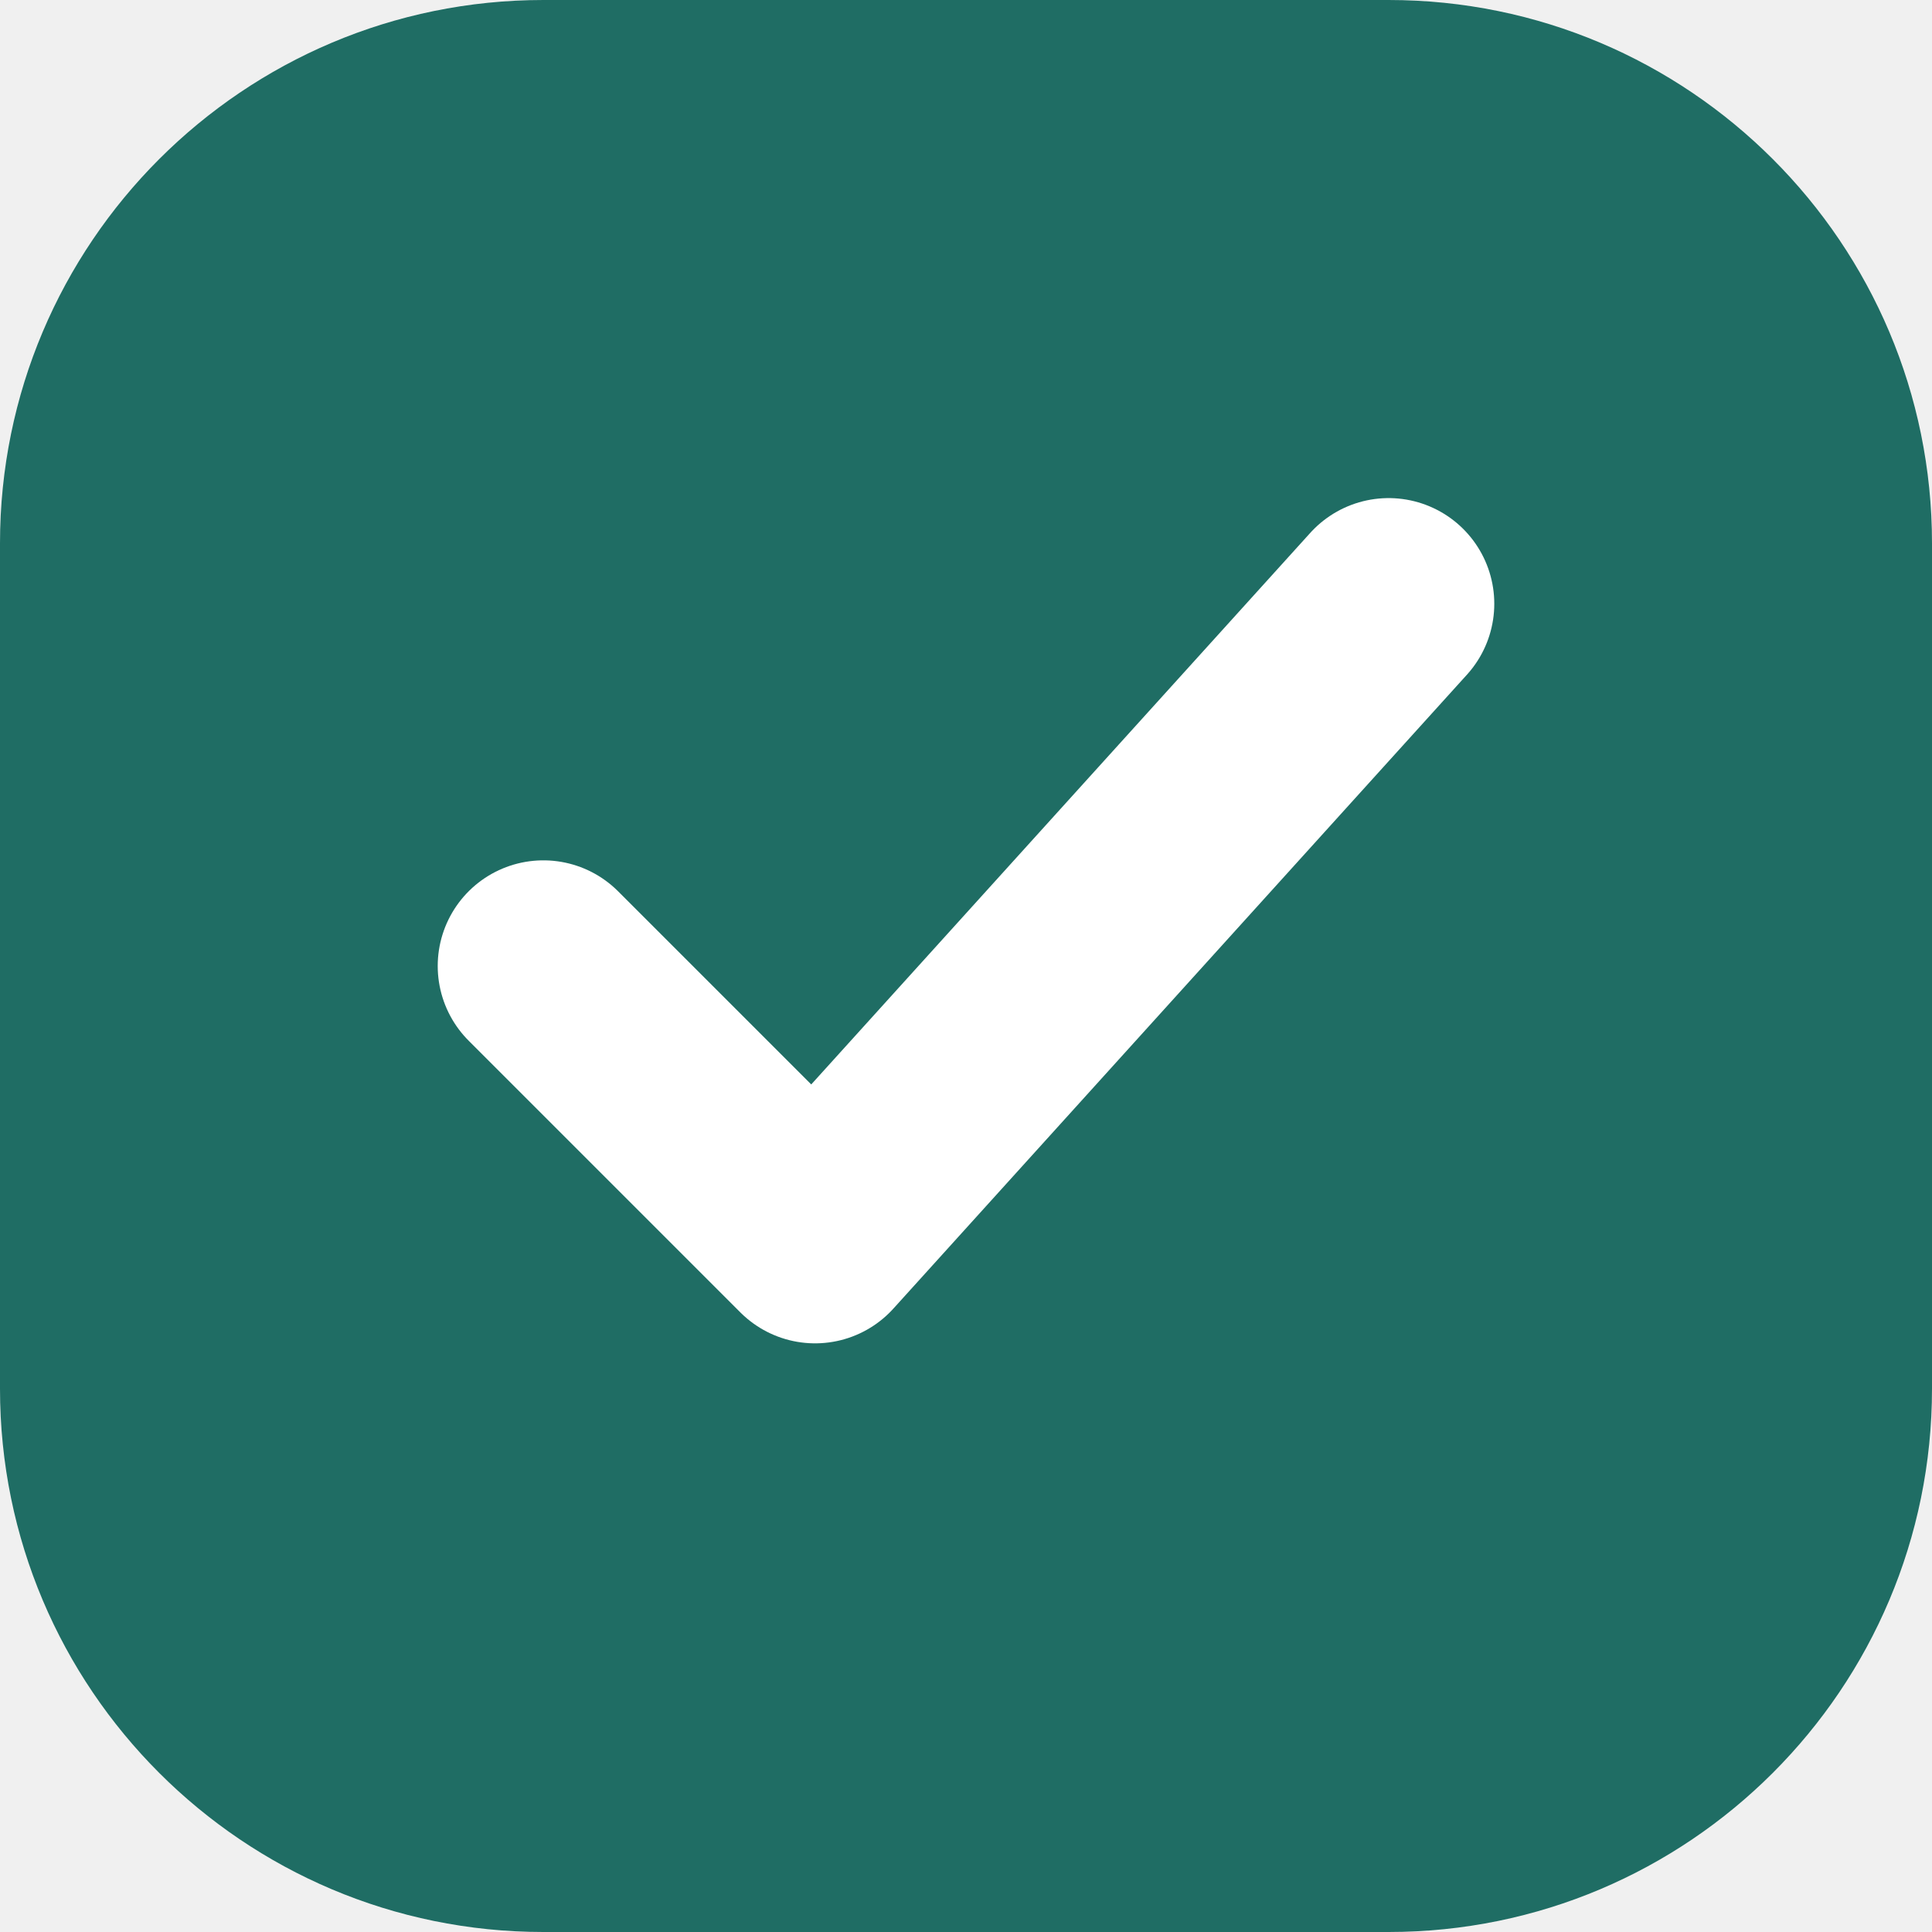
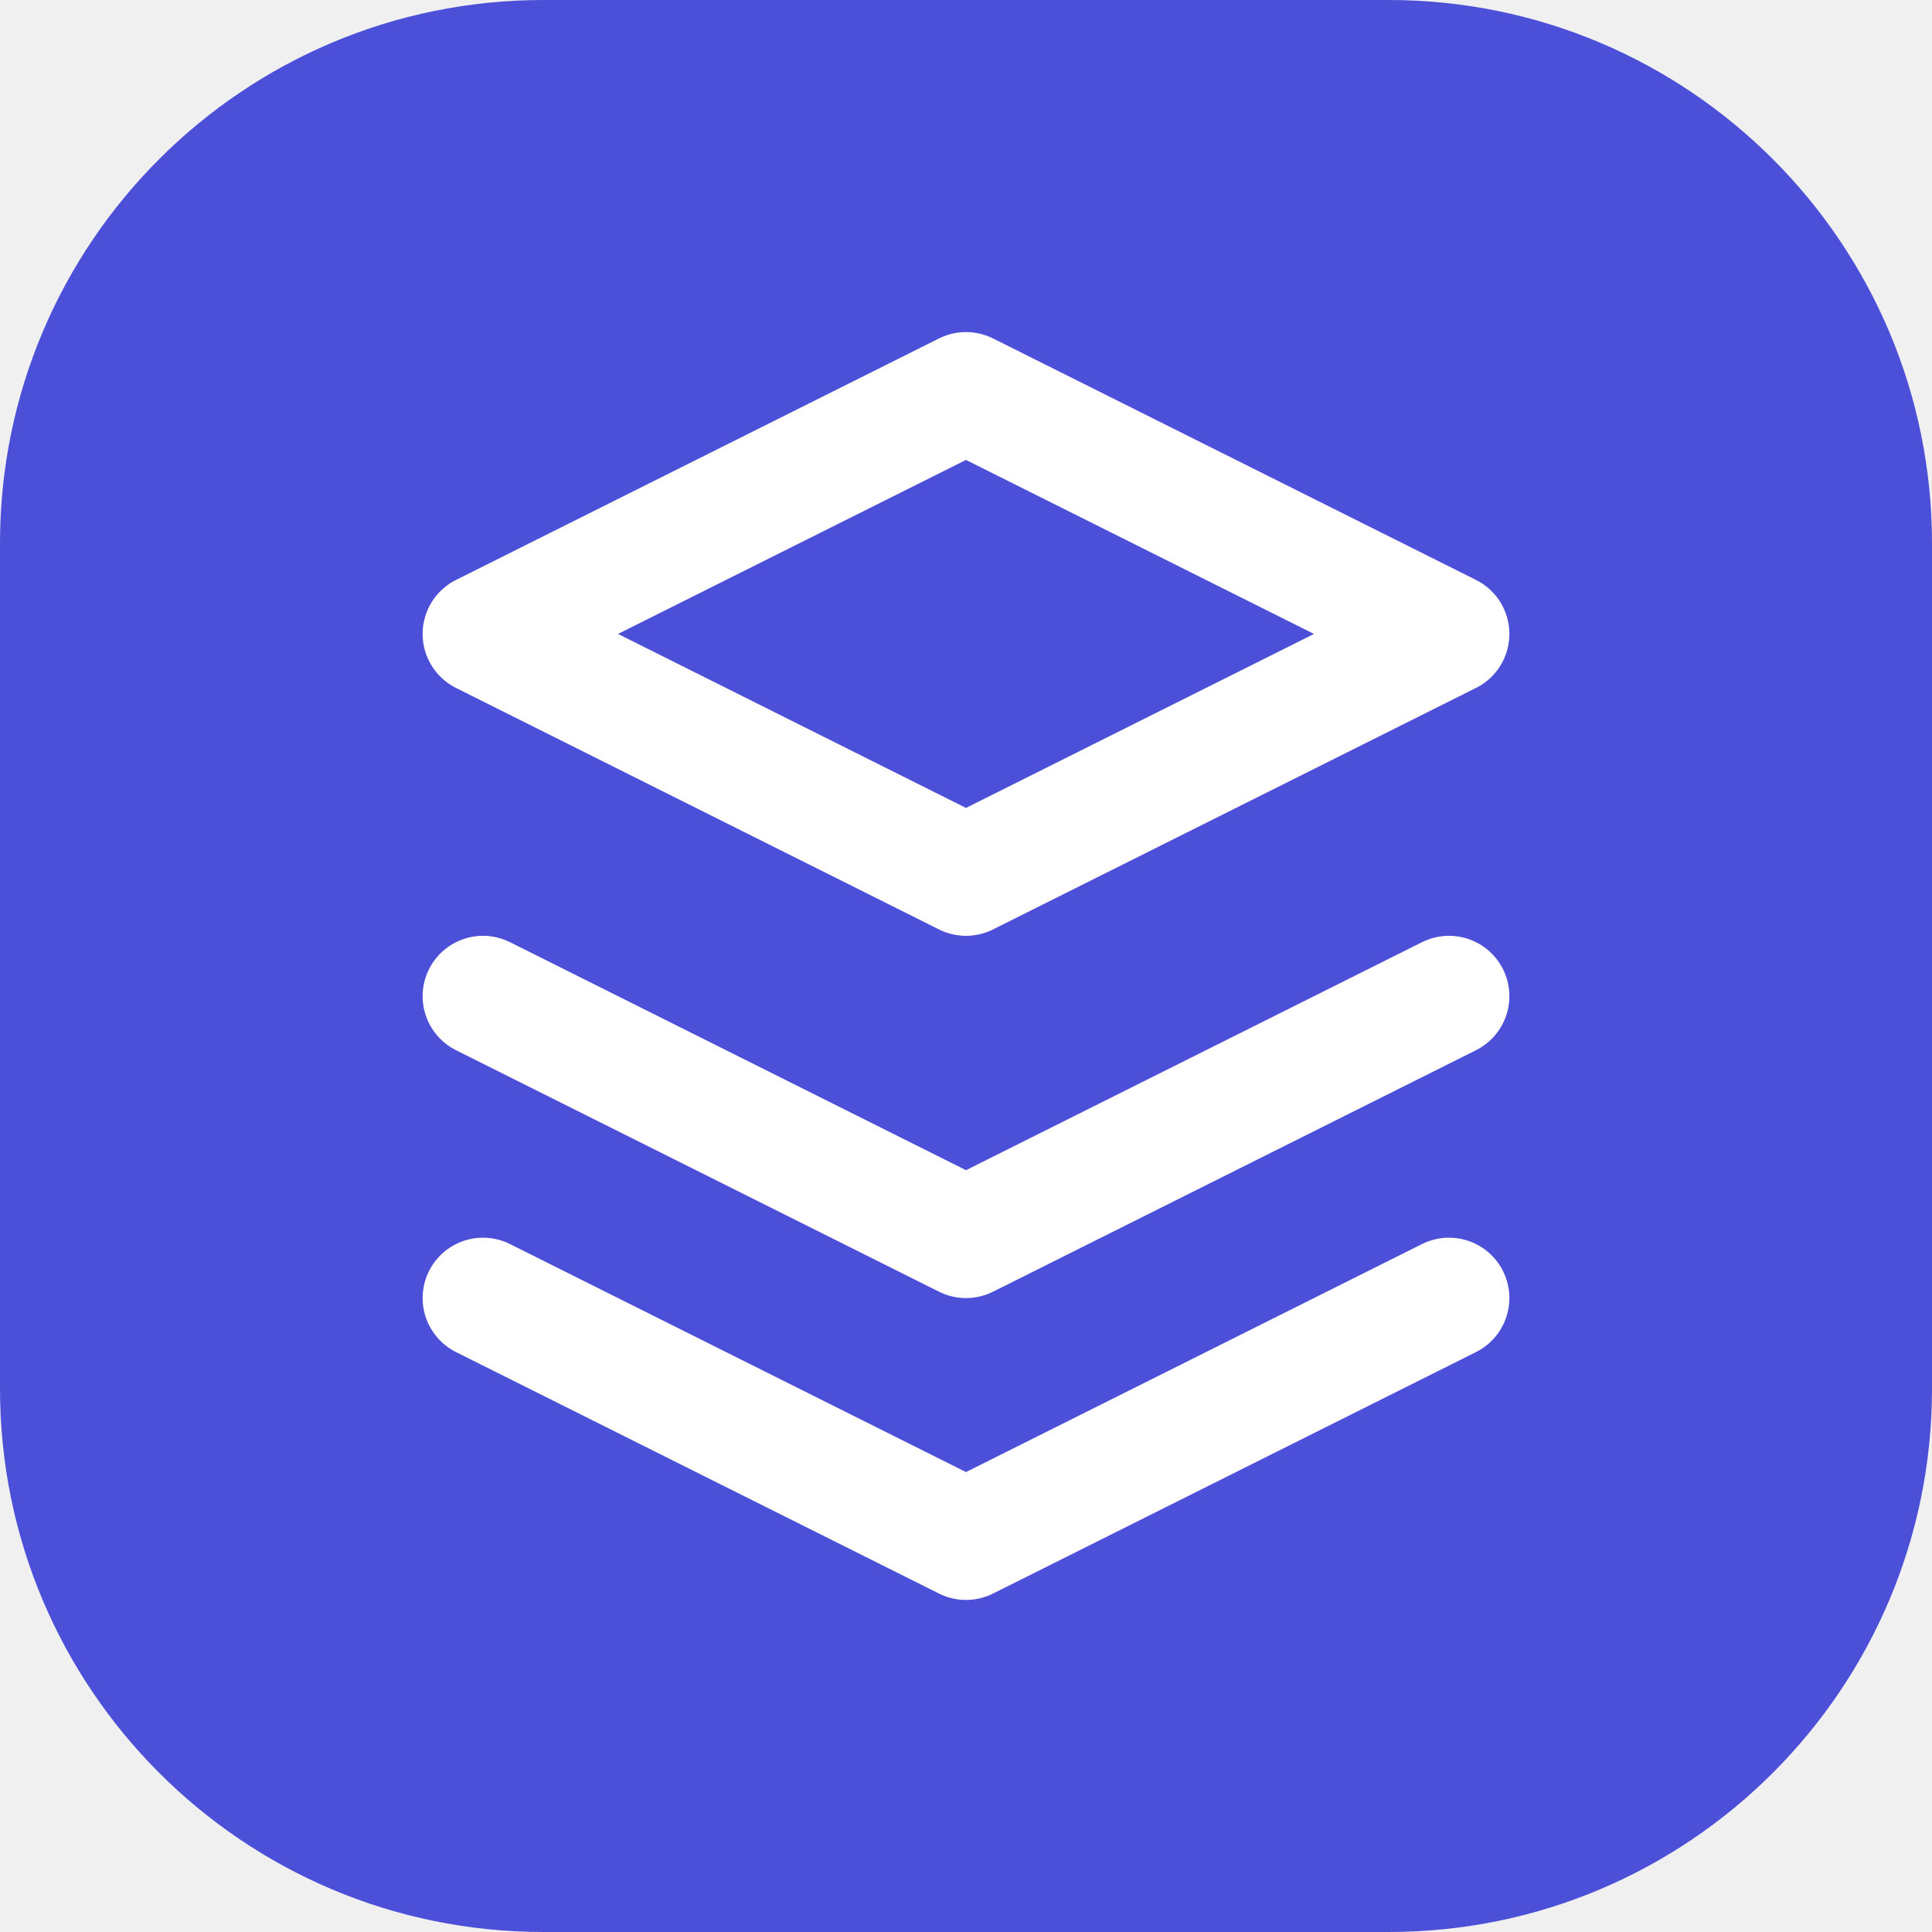
<svg xmlns="http://www.w3.org/2000/svg" viewBox="0 0 64 64">
-   <rect width="64" height="64" rx="18" fill="#1f6d64" />
-   <path d="m18 32 9 9 19-21" fill="none" stroke="#fff" stroke-width="7" stroke-linecap="round" stroke-linejoin="round" />
+   <rect width="64" height="64" rx="18" fill="#4c4fd7" />
+   <path d="m16 21 16-8 16 8-16 8-16-8Zm0 12 16 8 16-8M16 43l16 8 16-8" fill="none" stroke="#fff" stroke-width="4" stroke-linecap="round" stroke-linejoin="round" />
</svg>
